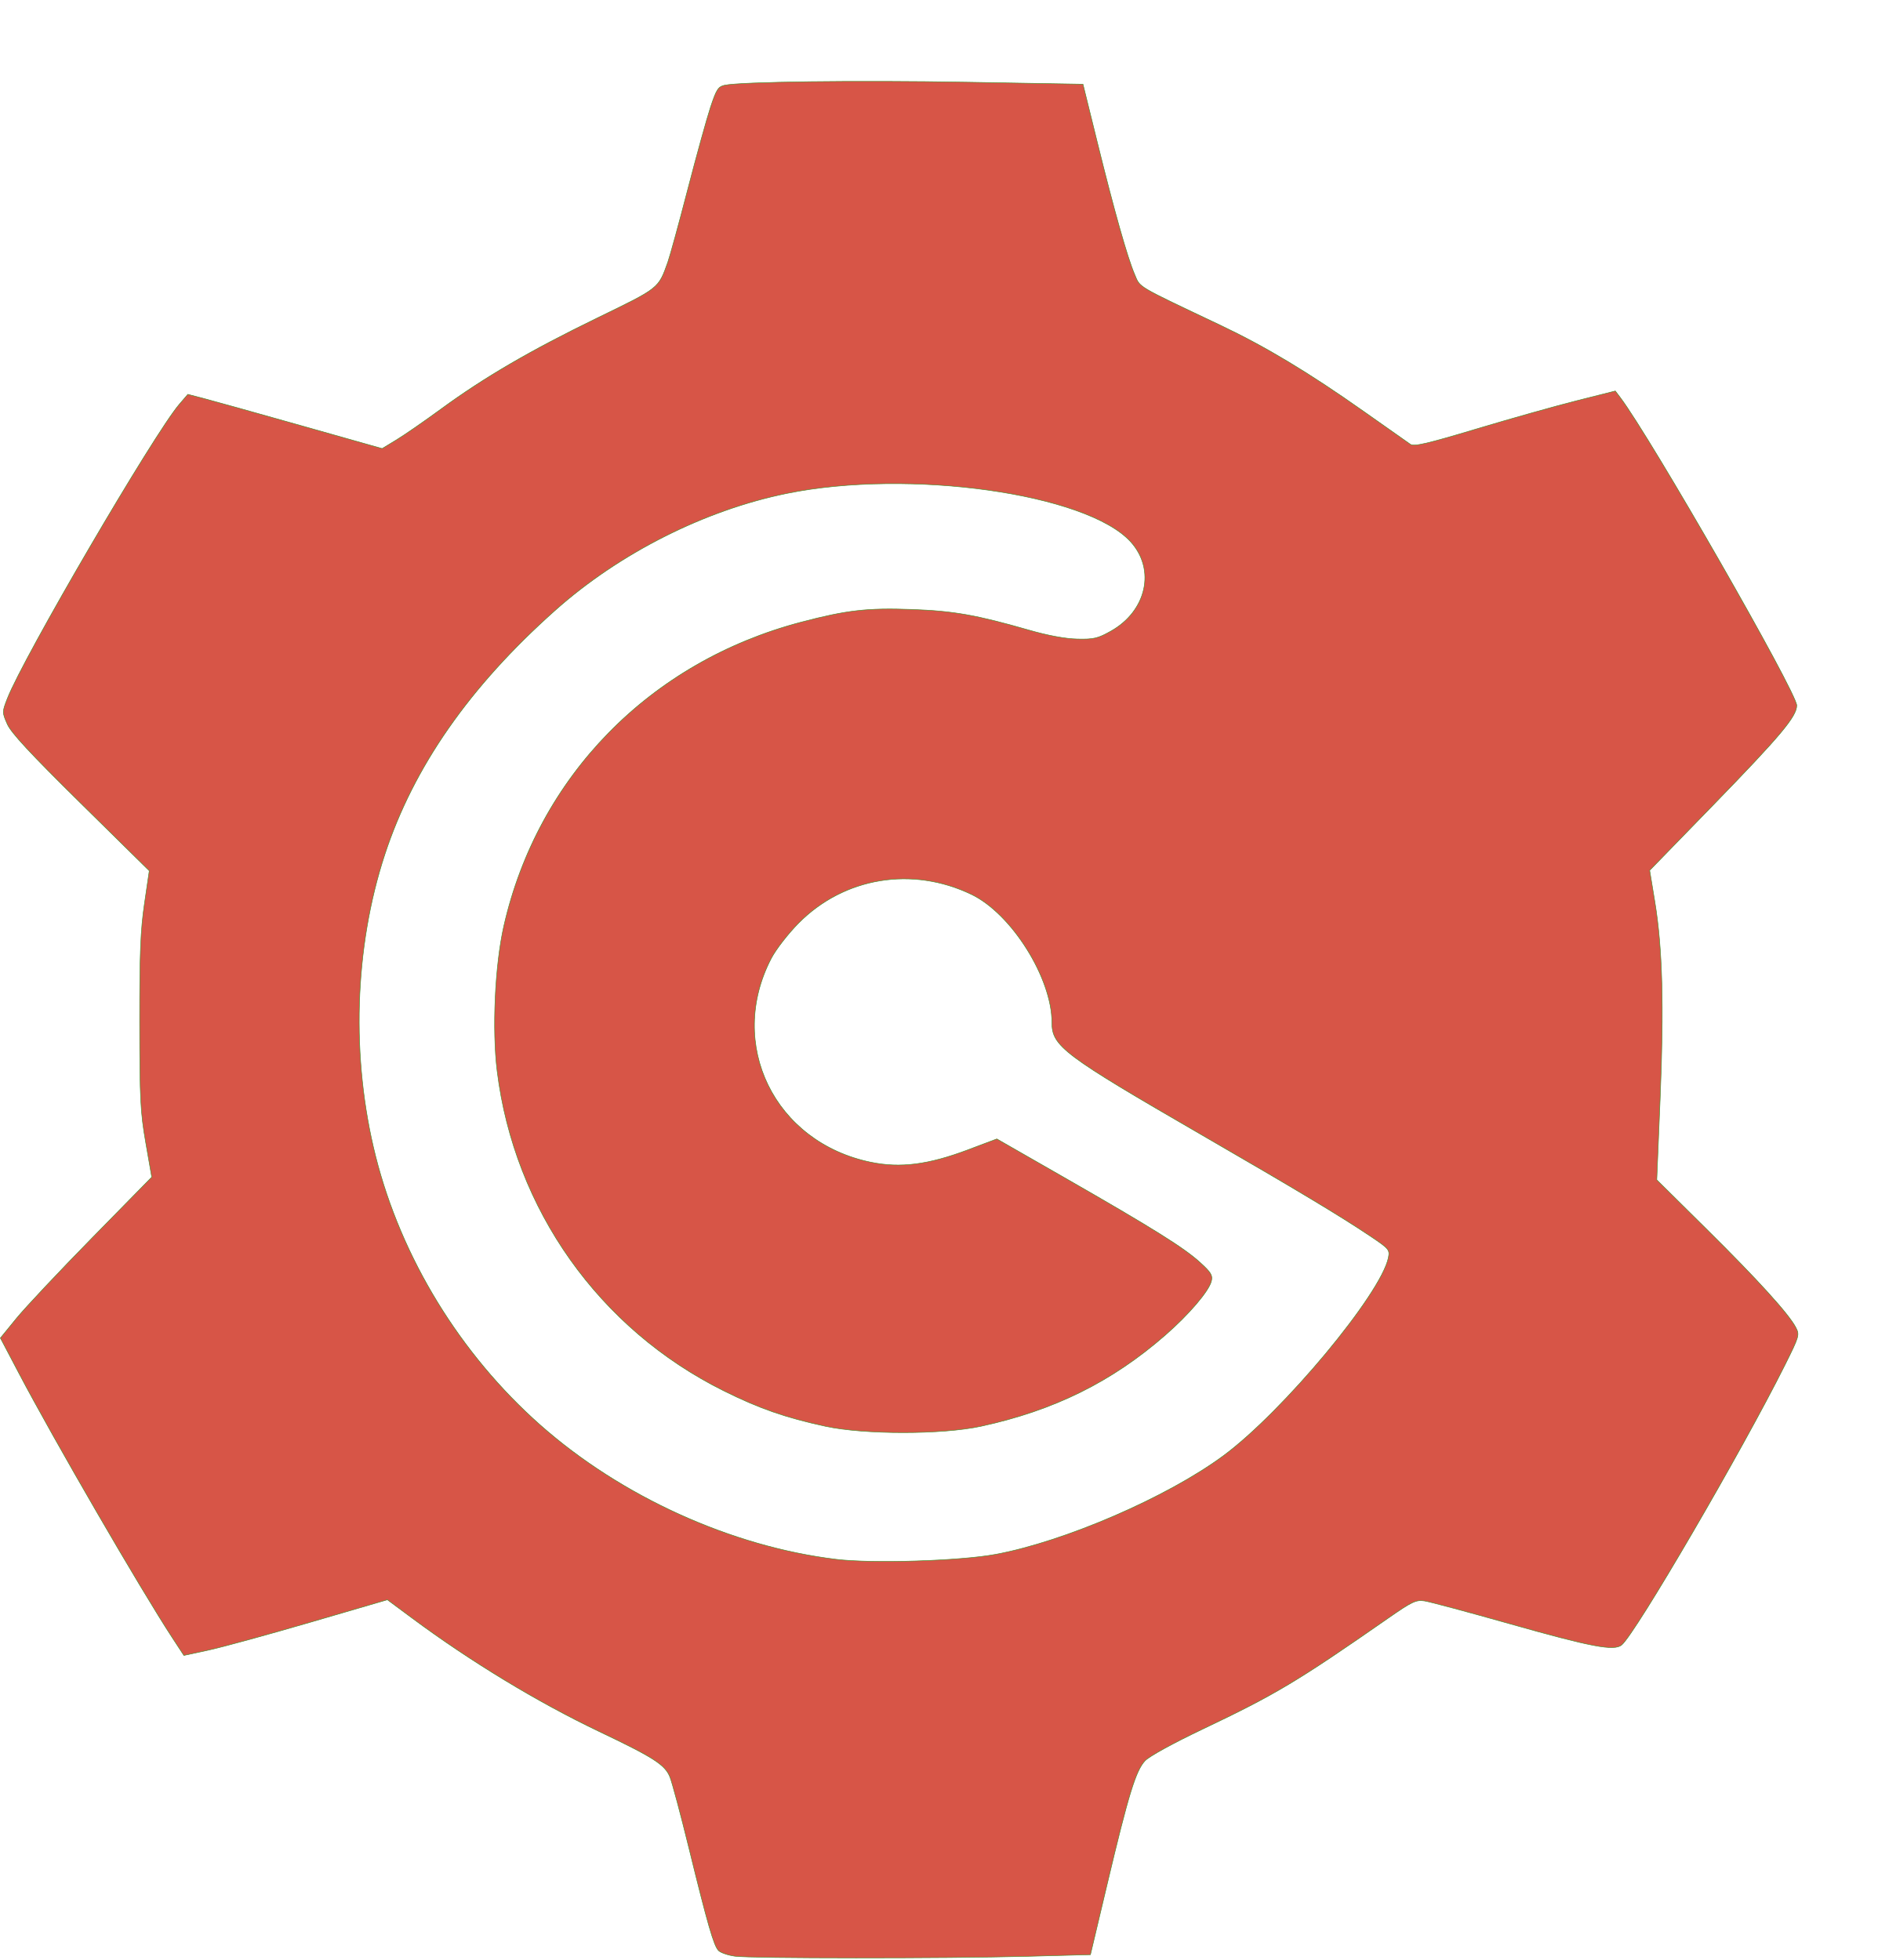
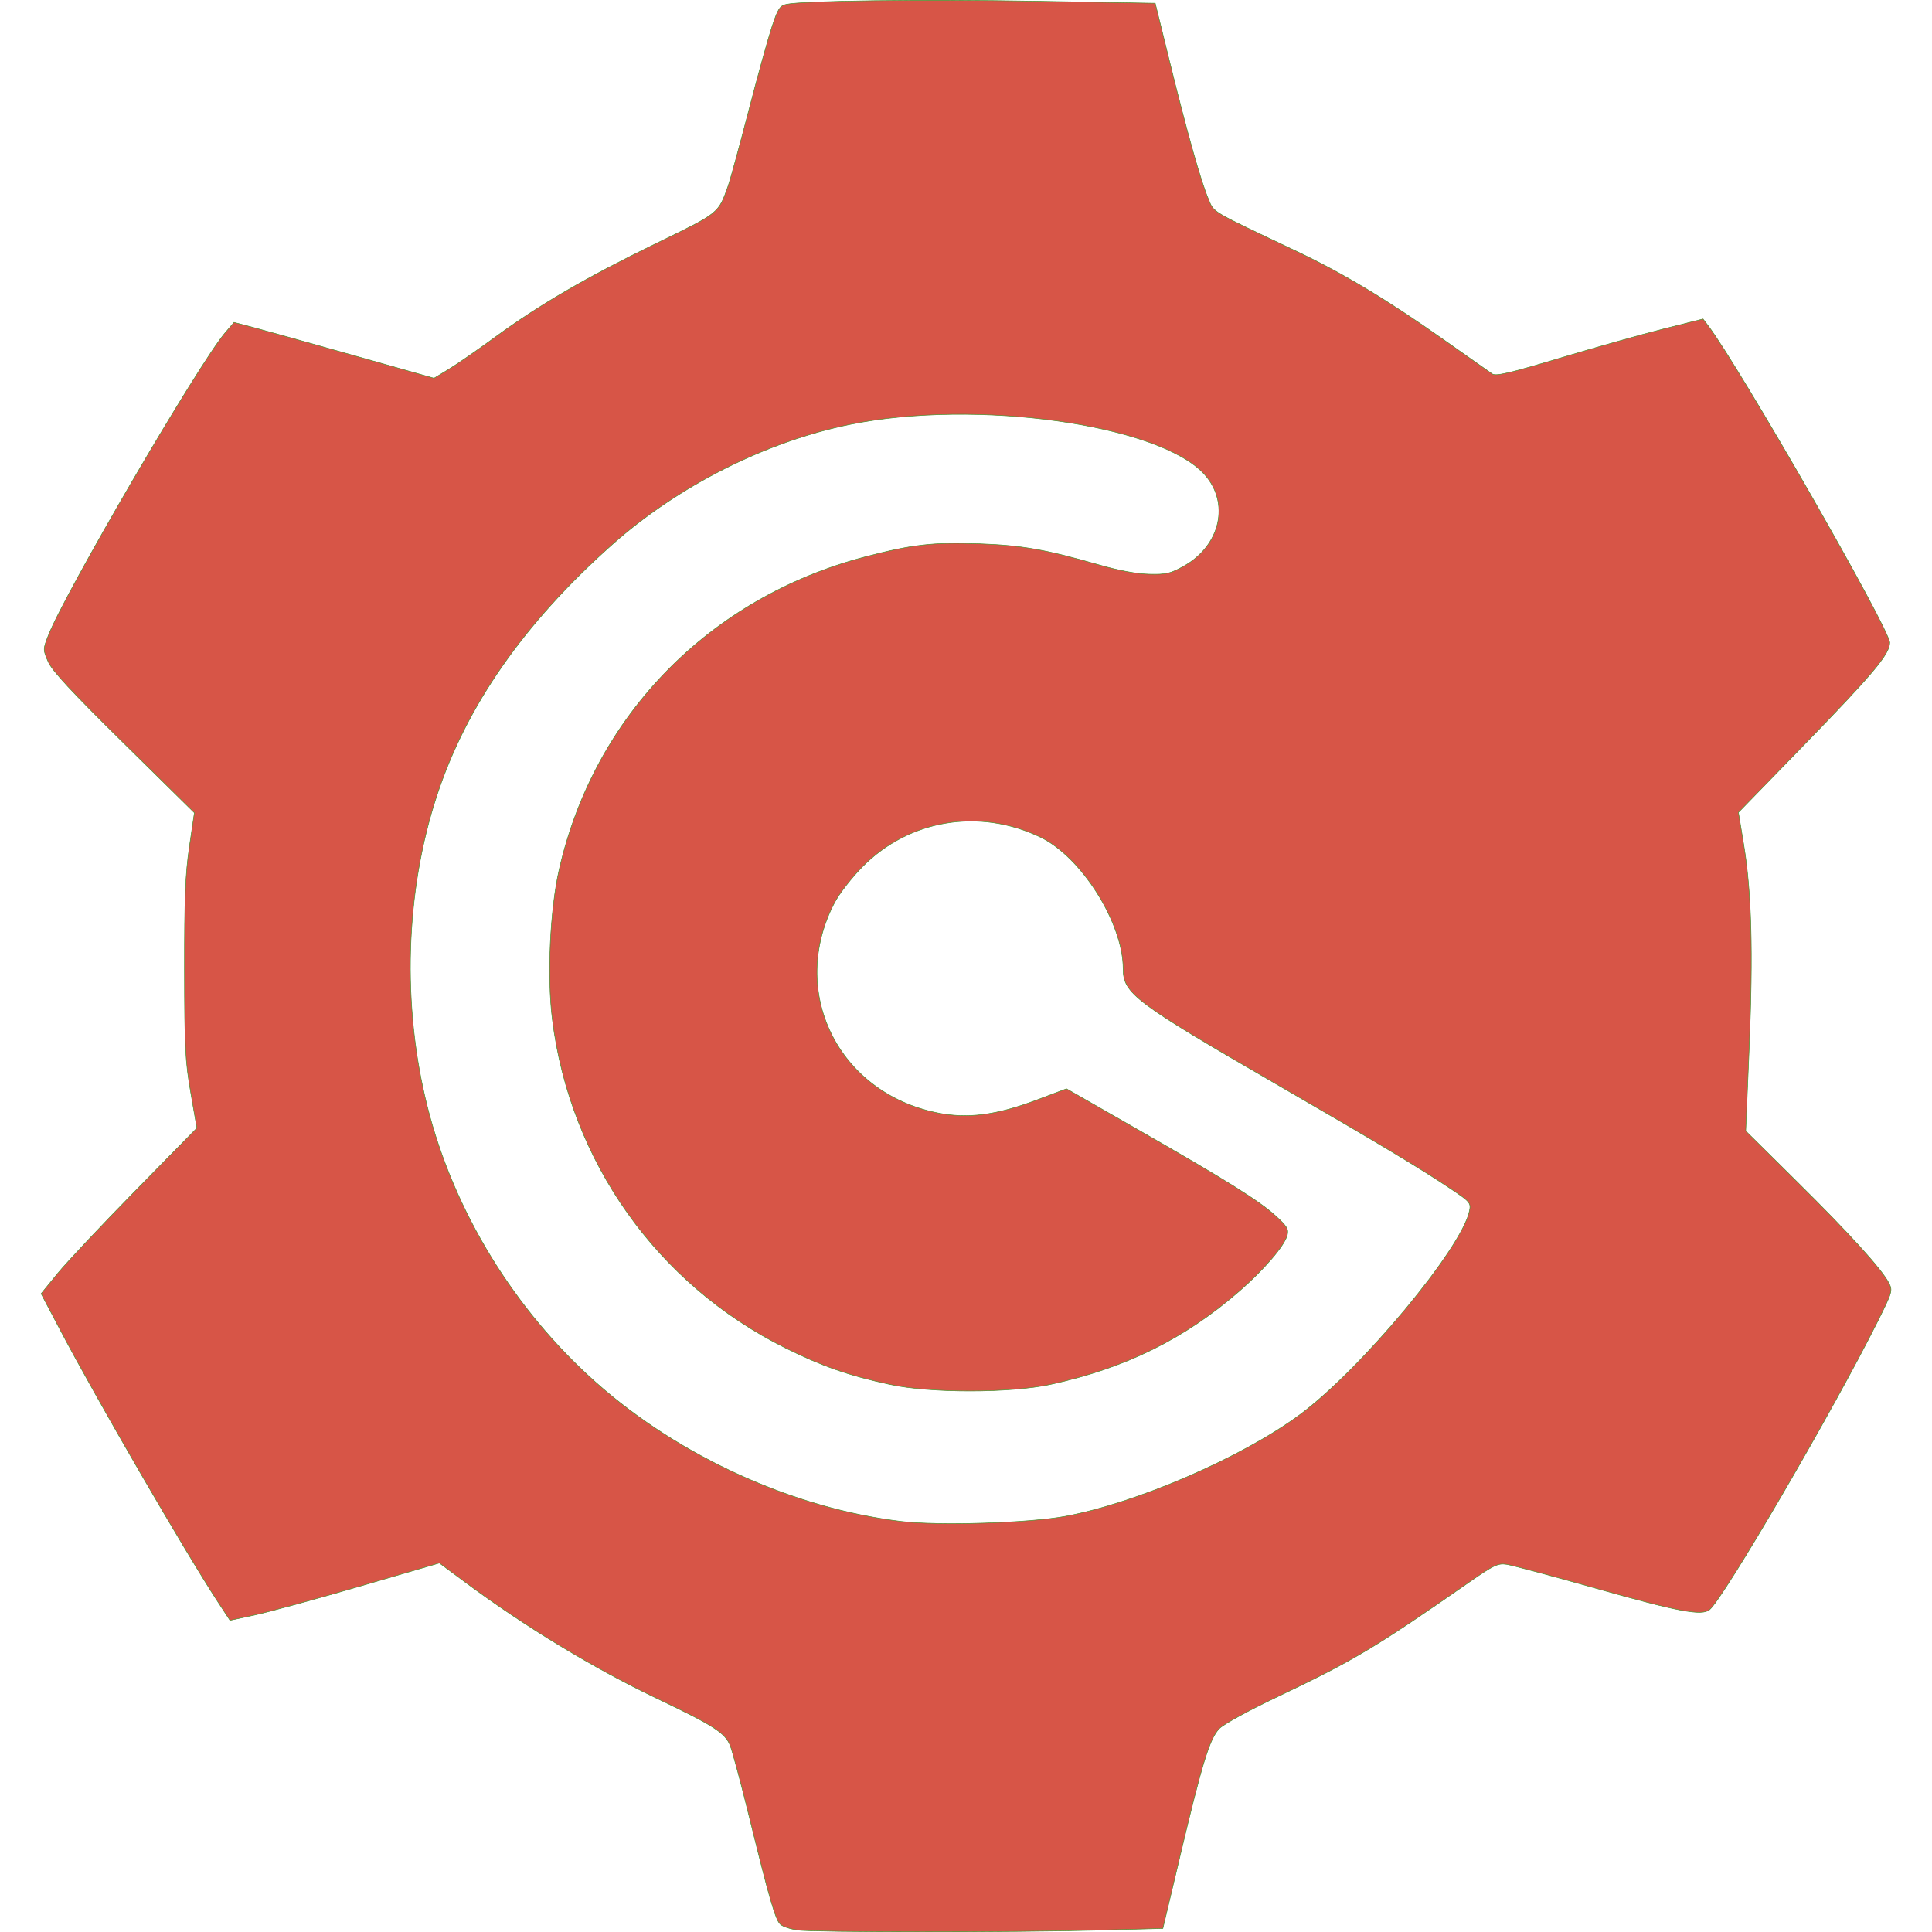
- <svg xmlns="http://www.w3.org/2000/svg" width="64.872mm" height="67.733mm" viewBox="0 0 67.733 64.872" version="1.1" id="svg8">
+ <svg xmlns="http://www.w3.org/2000/svg" width="64mm" height="64mm" viewBox="0 0 67.725 67.725" version="1.1" id="svg8">
  <defs id="defs2" />
  <g id="layer3" style="display:inline">
-     <path style="display:inline;fill:#d75547;fill-opacity:1;fill-rule:evenodd;stroke:#428f29;stroke-width:0.019;paint-order:markers fill stroke" d="m 26.516,67.66 c -0.253,-0.035 -0.521,-0.127 -0.596,-0.205 -0.171,-0.177 -0.388,-0.932 -1.065,-3.692 -0.296,-1.209 -0.605,-2.364 -0.686,-2.567 -0.178,-0.445 -0.575,-0.701 -2.558,-1.646 -2.212,-1.055 -4.623,-2.517 -6.735,-4.083 L 13.975,54.798 11.197,55.609 C 9.669,56.055 8.017,56.508 7.527,56.614 L 6.634,56.807 6.214,56.165 C 5.076,54.426 1.951,49.038 0.68,46.621 l -0.666,-1.267 0.578,-0.708 C 0.91,44.256 2.138,42.95 3.322,41.742 L 5.474,39.547 5.258,38.305 C 5.065,37.197 5.042,36.726 5.039,33.969 5.037,31.478 5.07,30.645 5.211,29.686 L 5.385,28.496 2.916,26.062 C 1.084,24.255 0.399,23.517 0.261,23.2 0.076,22.777 0.076,22.767 0.264,22.282 0.834,20.808 5.552,12.734 6.468,11.663 l 0.308,-0.359 0.58,0.151 c 0.319,0.083 1.896,0.523 3.505,0.978 l 2.925,0.827 0.514,-0.312 c 0.283,-0.171 1.011,-0.675 1.618,-1.119 1.56,-1.142 3.218,-2.108 5.632,-3.282 2.243,-1.09 2.2,-1.056 2.542,-2.014 0.079,-0.22 0.402,-1.4 0.719,-2.623 0.317,-1.223 0.686,-2.555 0.82,-2.962 0.211,-0.639 0.279,-0.746 0.505,-0.796 0.579,-0.127 4.75,-0.18 8.724,-0.111 l 4.209,0.073 0.516,2.091 c 0.61,2.475 1.087,4.164 1.349,4.774 0.209,0.487 0.01,0.369 3.103,1.837 1.622,0.77 3.175,1.704 5.153,3.1 0.84,0.593 1.602,1.129 1.691,1.191 0.131,0.09 0.601,-0.019 2.386,-0.555 1.223,-0.367 2.849,-0.825 3.615,-1.018 l 1.392,-0.351 0.174,0.23 c 1.115,1.477 6.37,10.647 6.37,11.117 0,0.399 -0.584,1.094 -3.04,3.621 l -2.265,2.33 0.189,1.149 c 0.272,1.654 0.328,3.74 0.189,7.084 l -0.122,2.932 1.807,1.789 c 1.854,1.836 2.956,3.051 3.21,3.539 0.139,0.267 0.124,0.317 -0.393,1.353 -1.543,3.09 -5.396,9.698 -5.891,10.103 -0.274,0.224 -1.084,0.071 -4.022,-0.761 -1.513,-0.428 -2.904,-0.801 -3.093,-0.829 -0.304,-0.045 -0.451,0.025 -1.309,0.623 -3.29,2.291 -4.063,2.753 -6.717,4.015 -1.034,0.492 -1.898,0.967 -2.05,1.127 -0.335,0.353 -0.598,1.209 -1.365,4.438 l -0.608,2.561 -2.265,0.06 c -3.01,0.079 -9.975,0.076 -10.555,-0.004 z m 9.401,-14.5 c 2.502,-0.465 6.191,-2.062 8.216,-3.558 2.149,-1.587 5.692,-5.842 5.954,-7.149 0.056,-0.282 0.023,-0.321 -0.652,-0.774 -1.076,-0.722 -2.617,-1.648 -6.075,-3.649 -5.006,-2.897 -5.411,-3.202 -5.412,-4.065 -0.001,-1.603 -1.458,-3.922 -2.9,-4.615 -2.142,-1.031 -4.596,-0.624 -6.237,1.033 -0.377,0.381 -0.814,0.944 -0.983,1.266 -1.622,3.103 0.11,6.649 3.595,7.363 1.06,0.217 2.069,0.088 3.485,-0.445 l 1.053,-0.397 2.419,1.386 c 3.197,1.832 4.329,2.539 4.906,3.064 0.407,0.37 0.468,0.472 0.414,0.685 -0.092,0.363 -0.806,1.199 -1.668,1.951 -1.924,1.679 -4.011,2.711 -6.636,3.281 -1.409,0.306 -4.215,0.306 -5.622,8.13e-4 -1.449,-0.315 -2.378,-0.639 -3.667,-1.28 -4.495,-2.236 -7.549,-6.545 -8.171,-11.528 -0.187,-1.501 -0.081,-3.825 0.24,-5.239 1.226,-5.398 5.275,-9.536 10.733,-10.969 1.637,-0.43 2.38,-0.515 3.98,-0.457 1.509,0.055 2.338,0.201 4.235,0.747 0.676,0.195 1.309,0.312 1.74,0.321 0.593,0.014 0.743,-0.022 1.208,-0.283 1.292,-0.724 1.626,-2.219 0.721,-3.221 -1.576,-1.745 -7.994,-2.649 -12.41,-1.749 -2.971,0.605 -6.046,2.159 -8.366,4.229 -3.081,2.746 -5.096,5.637 -6.134,8.797 -1.106,3.369 -1.226,7.347 -0.33,10.897 0.926,3.665 3.051,7.134 5.932,9.685 2.921,2.586 6.899,4.393 10.68,4.851 1.303,0.158 4.468,0.059 5.751,-0.179 z" id="path851" />
+     <path style="display:inline;fill:#d75547;fill-opacity:1;fill-rule:evenodd;stroke:#428f29;stroke-width:0.019;paint-order:markers fill stroke" d="m 27.943,67.653 c -0.253,-0.035 -0.521,-0.127 -0.596,-0.205 -0.171,-0.177 -0.388,-0.932 -1.065,-3.692 -0.296,-1.209 -0.605,-2.364 -0.686,-2.567 -0.178,-0.445 -0.575,-0.701 -2.557,-1.646 -2.212,-1.055 -4.623,-2.516 -6.735,-4.083 l -0.902,-0.669 -2.778,0.811 c -1.528,0.446 -3.18,0.898 -3.67,1.005 l -0.892,0.193 -0.42,-0.642 C 6.504,54.421 3.38,49.033 2.108,46.615 L 1.442,45.349 2.02,44.641 C 2.338,44.251 3.567,42.945 4.75,41.738 L 6.902,39.543 6.686,38.3 C 6.494,37.193 6.47,36.722 6.467,33.965 c -0.002,-2.491 0.031,-3.324 0.172,-4.283 L 6.814,28.492 4.345,26.058 C 2.513,24.252 1.828,23.514 1.689,23.196 1.505,22.773 1.505,22.764 1.693,22.278 2.263,20.805 6.98,12.731 7.896,11.661 l 0.308,-0.359 0.58,0.151 c 0.319,0.083 1.896,0.523 3.505,0.978 l 2.925,0.827 0.514,-0.312 c 0.283,-0.171 1.011,-0.675 1.618,-1.119 1.56,-1.142 3.218,-2.108 5.631,-3.281 2.243,-1.09 2.2,-1.056 2.542,-2.014 0.079,-0.22 0.402,-1.4 0.719,-2.623 0.317,-1.223 0.686,-2.555 0.82,-2.961 0.211,-0.639 0.279,-0.746 0.505,-0.796 0.579,-0.127 4.75,-0.18 8.723,-0.111 l 4.209,0.073 0.516,2.091 c 0.61,2.475 1.087,4.163 1.349,4.774 0.209,0.487 0.01,0.369 3.103,1.837 1.622,0.769 3.175,1.704 5.152,3.1 0.84,0.593 1.601,1.129 1.691,1.19 0.131,0.09 0.601,-0.019 2.386,-0.555 1.223,-0.367 2.849,-0.825 3.615,-1.018 l 1.392,-0.351 0.174,0.23 c 1.115,1.476 6.37,10.647 6.37,11.116 0,0.399 -0.584,1.094 -3.039,3.621 l -2.265,2.33 0.189,1.149 c 0.272,1.654 0.328,3.74 0.189,7.084 l -0.122,2.932 1.806,1.789 c 1.854,1.836 2.956,3.051 3.21,3.539 0.139,0.267 0.124,0.317 -0.393,1.353 -1.543,3.09 -5.396,9.697 -5.891,10.102 -0.274,0.224 -1.084,0.071 -4.022,-0.761 -1.513,-0.428 -2.904,-0.801 -3.093,-0.829 -0.304,-0.045 -0.451,0.025 -1.309,0.623 -3.29,2.291 -4.063,2.753 -6.717,4.015 -1.034,0.492 -1.898,0.967 -2.05,1.126 -0.335,0.353 -0.598,1.209 -1.365,4.438 l -0.608,2.561 -2.265,0.06 c -3.01,0.079 -9.974,0.076 -10.554,-0.004 z m 9.4,-14.499 c 2.502,-0.465 6.191,-2.062 8.215,-3.557 2.149,-1.587 5.692,-5.841 5.953,-7.149 0.056,-0.282 0.023,-0.321 -0.652,-0.773 -1.076,-0.722 -2.617,-1.647 -6.075,-3.648 -5.005,-2.897 -5.411,-3.201 -5.412,-4.065 -0.001,-1.603 -1.458,-3.921 -2.9,-4.615 -2.142,-1.031 -4.595,-0.624 -6.237,1.033 -0.377,0.381 -0.814,0.944 -0.983,1.266 -1.622,3.103 0.11,6.649 3.595,7.362 1.06,0.217 2.069,0.088 3.485,-0.445 l 1.053,-0.397 2.419,1.386 c 3.197,1.831 4.329,2.538 4.905,3.063 0.407,0.37 0.468,0.472 0.414,0.685 -0.092,0.363 -0.806,1.199 -1.668,1.951 -1.924,1.679 -4.011,2.711 -6.636,3.28 -1.409,0.306 -4.215,0.306 -5.622,8.13e-4 -1.449,-0.315 -2.377,-0.639 -3.666,-1.28 -4.495,-2.236 -7.548,-6.544 -8.17,-11.527 -0.187,-1.501 -0.081,-3.825 0.24,-5.239 1.226,-5.398 5.275,-9.536 10.733,-10.968 1.637,-0.43 2.38,-0.515 3.98,-0.457 1.509,0.055 2.337,0.201 4.235,0.747 0.676,0.195 1.309,0.312 1.74,0.321 0.592,0.014 0.743,-0.022 1.208,-0.283 1.292,-0.724 1.626,-2.219 0.721,-3.221 -1.576,-1.745 -7.994,-2.649 -12.409,-1.749 -2.971,0.605 -6.045,2.159 -8.366,4.228 -3.08,2.746 -5.096,5.637 -6.133,8.796 -1.106,3.368 -1.226,7.346 -0.329,10.897 0.926,3.665 3.05,7.134 5.931,9.685 2.921,2.586 6.898,4.393 10.68,4.851 1.303,0.158 4.468,0.059 5.751,-0.179 z" id="path851" />
  </g>
</svg>
